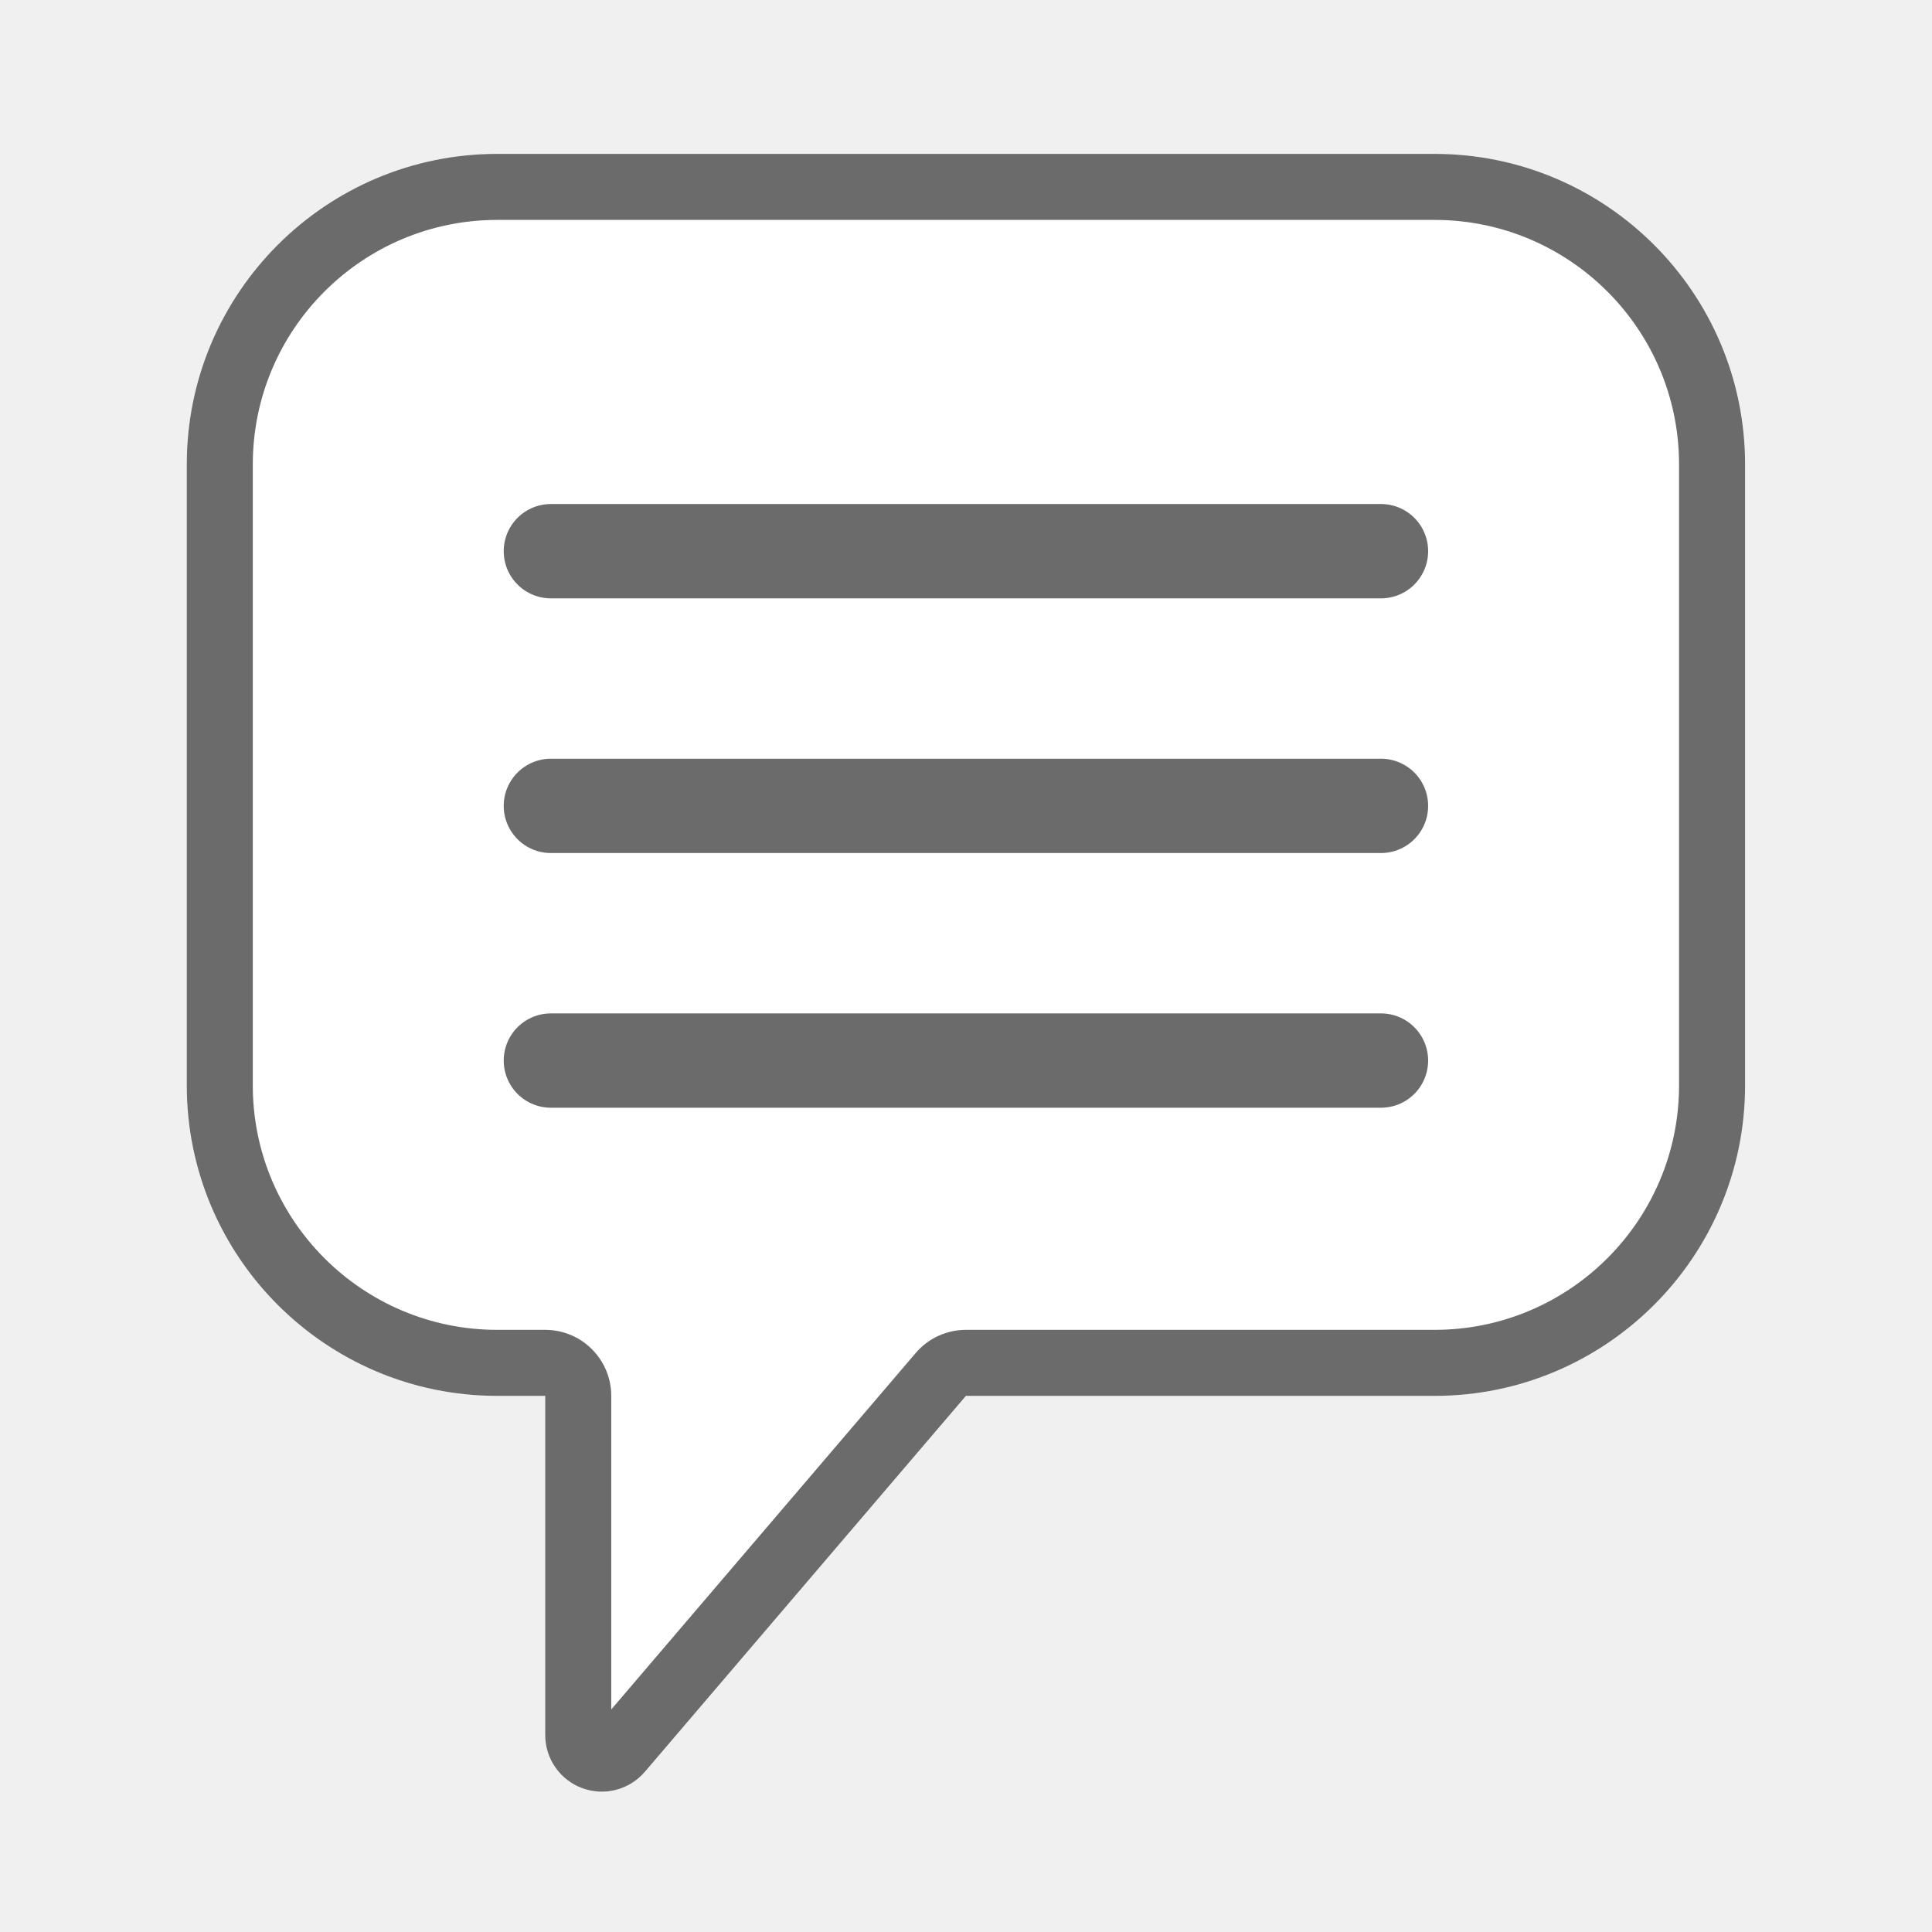
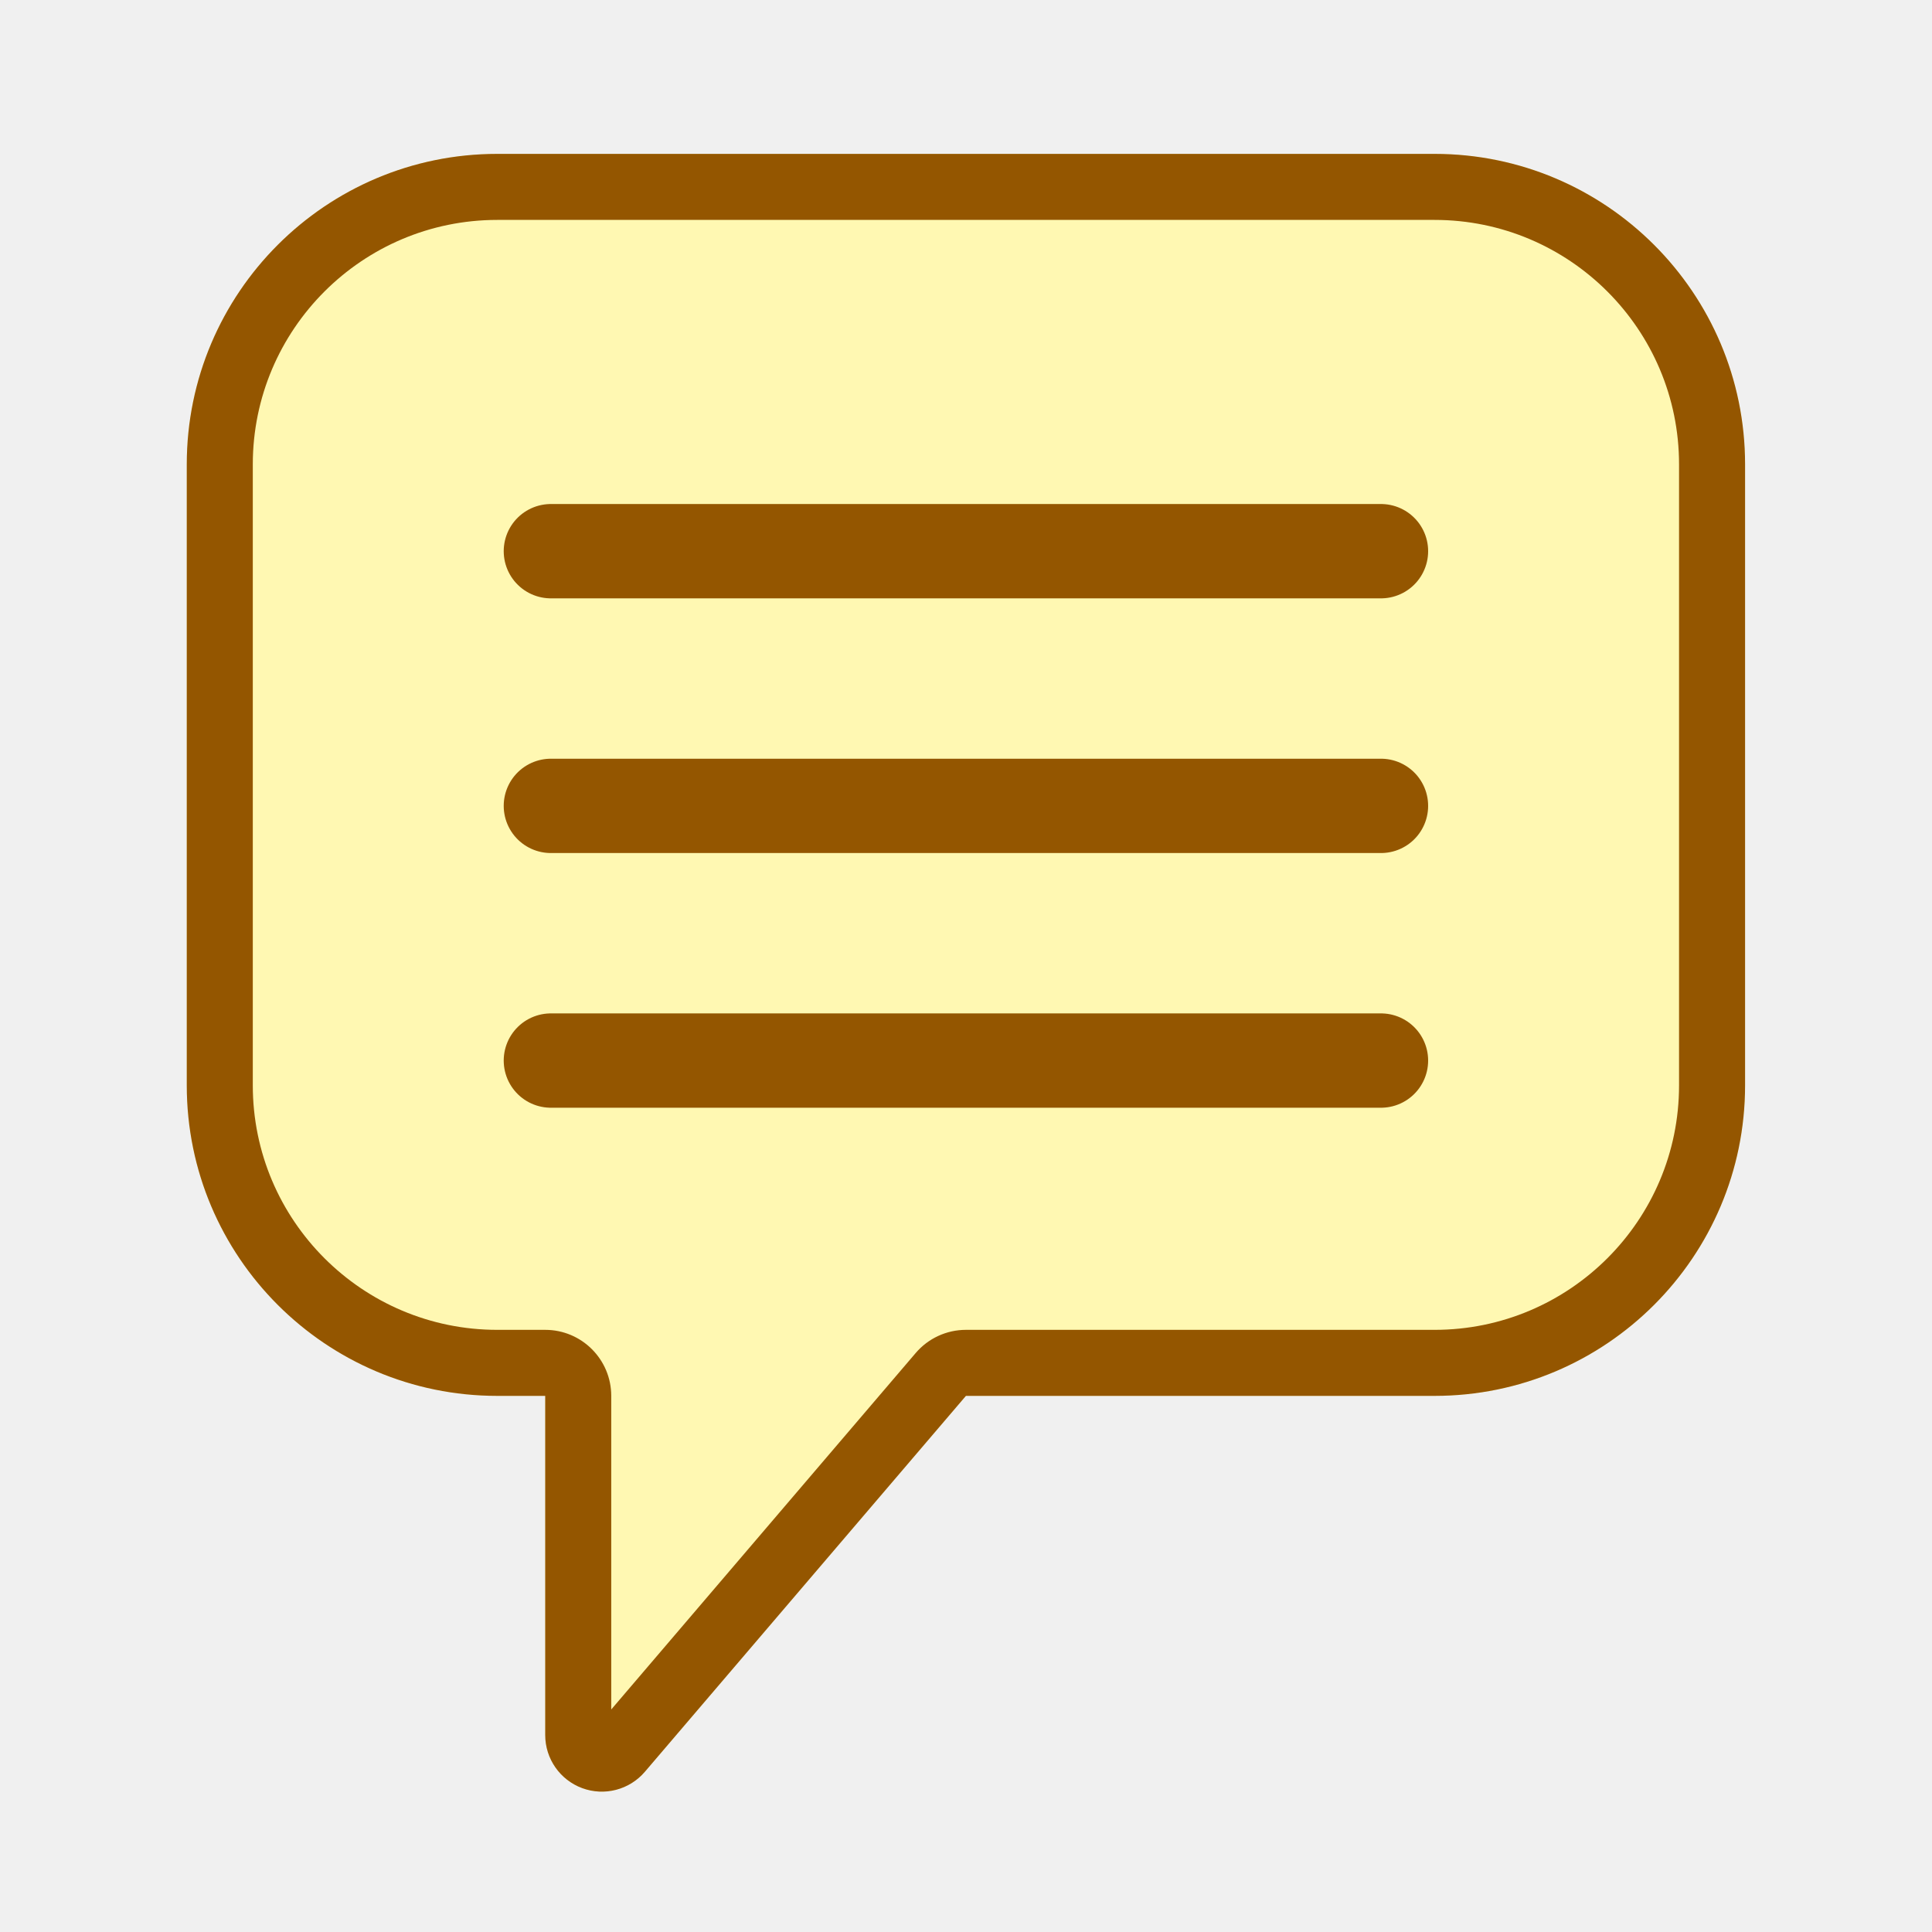
<svg xmlns="http://www.w3.org/2000/svg" width="100%" height="100%" viewBox="0 0 4267 4267" version="1.1" xml:space="preserve" style="fill-rule:evenodd;clip-rule:evenodd;stroke-linecap:round;stroke-linejoin:round;stroke-miterlimit:1.5;">
  <rect id="Generate" x="0" y="0" width="4266.67" height="4266.67" style="fill:none;" />
-   <path d="M1098.26,3082.92l105.904,-0l-0,749.085c-0,52.35 32.621,99.154 81.735,117.274c49.114,18.119 104.317,3.714 138.315,-36.093c274.759,-321.701 709.116,-830.266 709.116,-830.266l1035.07,-0c378.483,-0 685.763,-307.28 685.763,-685.763l-0,-1371.53c-0,-378.483 -307.28,-685.763 -685.763,-685.763l-2070.14,0c-378.483,0 -685.763,307.28 -685.763,685.763l0,1371.53c0,378.483 307.28,685.763 685.763,685.763Z" style="fill:#fff;" />
-   <path d="M1098.26,3082.92l105.904,-0l-0,749.085c-0,52.35 32.621,99.154 81.735,117.274c49.114,18.119 104.317,3.714 138.315,-36.093c274.759,-321.701 709.116,-830.266 709.116,-830.266l1035.07,-0c378.483,-0 685.763,-307.28 685.763,-685.763l-0,-1371.53c-0,-378.483 -307.28,-685.763 -685.763,-685.763l-2070.14,0c-378.483,0 -685.763,307.28 -685.763,685.763l0,1371.53c0,378.483 307.28,685.763 685.763,685.763Zm251.737,692.614l0,-692.614c0,-80.542 -65.292,-145.833 -145.833,-145.833l-105.904,-0c-297.995,-0 -539.93,-241.935 -539.93,-539.93c0,0 0,-1371.53 0,-1371.53c0,-297.995 241.935,-539.929 539.93,-539.929c-0,-0 2070.14,-0 2070.14,-0c297.995,-0 539.929,241.934 539.929,539.929c0,0 0,1371.53 0,1371.53c0,297.995 -241.934,539.93 -539.929,539.93l-1035.07,-0c-42.662,-0 -83.185,18.681 -110.892,51.122l-672.441,787.325Z" style="fill:#6b6b6b;" />
  <g>
-     <path d="M1216.67,1217.35l1833.33,-0" style="fill:none;stroke:#6b6b6b;stroke-width:208.33px;" />
-     <path d="M1216.67,1779.85l1833.33,-0" style="fill:none;stroke:#6b6b6b;stroke-width:208.33px;" />
-     <path d="M1216.67,2342.35l1833.33,-0" style="fill:none;stroke:#6b6b6b;stroke-width:208.33px;" />
+     <path d="M1098.26,3082.92l105.904,-0l-0,749.085c-0,52.35 32.621,99.154 81.735,117.274c49.114,18.119 104.317,3.714 138.315,-36.093c274.759,-321.701 709.116,-830.266 709.116,-830.266l1035.07,-0c378.483,-0 685.763,-307.28 685.763,-685.763l-0,-1371.53c-0,-378.483 -307.28,-685.763 -685.763,-685.763l-2070.14,0c-378.483,0 -685.763,307.28 -685.763,685.763l0,1371.53c0,378.483 307.28,685.763 685.763,685.763Z" style="fill:#fff8b2;" />
+     <path d="M1098.26,3082.92l105.904,-0l-0,749.085c-0,52.35 32.621,99.154 81.735,117.274c49.114,18.119 104.317,3.714 138.315,-36.093c274.759,-321.701 709.116,-830.266 709.116,-830.266l1035.07,-0c378.483,-0 685.763,-307.28 685.763,-685.763l-0,-1371.53c-0,-378.483 -307.28,-685.763 -685.763,-685.763l-2070.14,0c-378.483,0 -685.763,307.28 -685.763,685.763l0,1371.53c0,378.483 307.28,685.763 685.763,685.763Zm251.737,692.614l0,-692.614c0,-80.542 -65.292,-145.833 -145.833,-145.833l-105.904,-0c-297.995,-0 -539.93,-241.935 -539.93,-539.93c0,0 0,-1371.53 0,-1371.53c0,-297.995 241.935,-539.929 539.93,-539.929c-0,-0 2070.14,-0 2070.14,-0c297.995,-0 539.929,241.934 539.929,539.929c0,0 0,1371.53 0,1371.53c0,297.995 -241.934,539.93 -539.929,539.93l-1035.07,-0c-42.662,-0 -83.185,18.681 -110.892,51.122l-672.441,787.325Z" style="fill:#945600;" />
+     <g>
+       <path d="M1216.67,1217.35l1833.33,-0" style="fill:none;stroke:#945600;stroke-width:208.33px;" />
+       <path d="M1216.67,1779.85l1833.33,-0" style="fill:none;stroke:#945600;stroke-width:208.33px;" />
+       <path d="M1216.67,2342.35l1833.33,-0" style="fill:none;stroke:#945600;stroke-width:208.33px;" />
+     </g>
  </g>
</svg>
